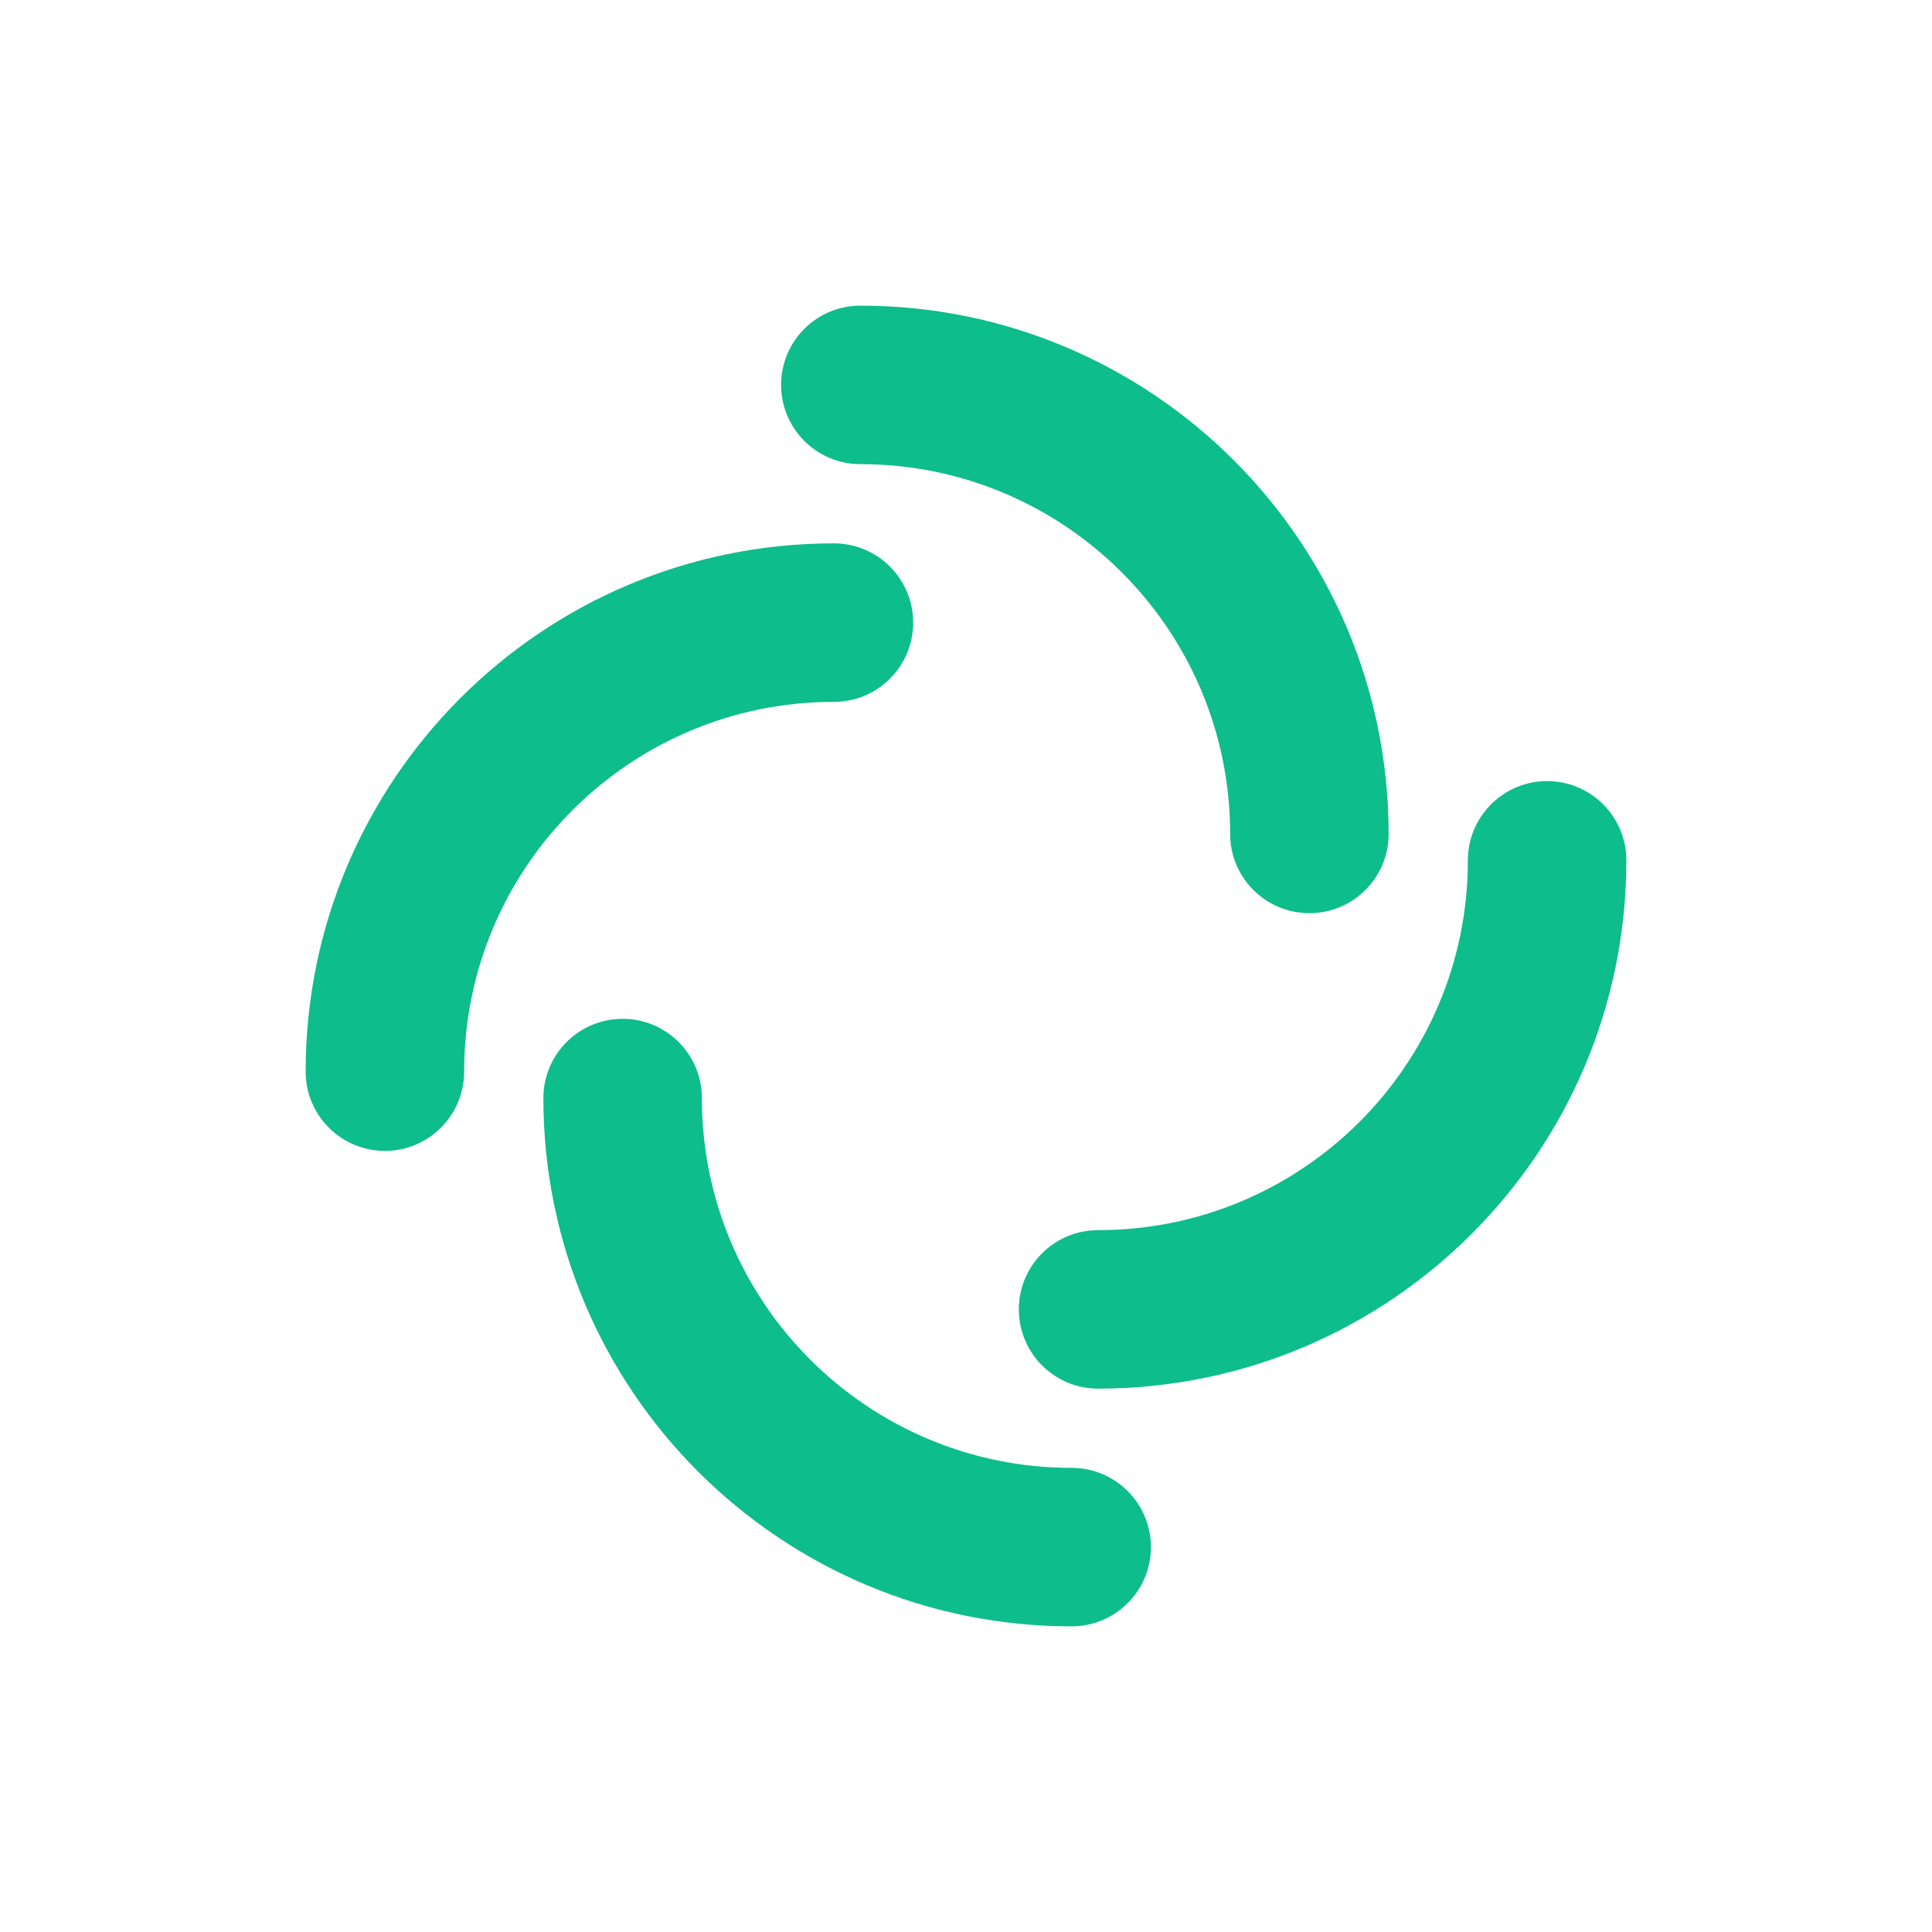
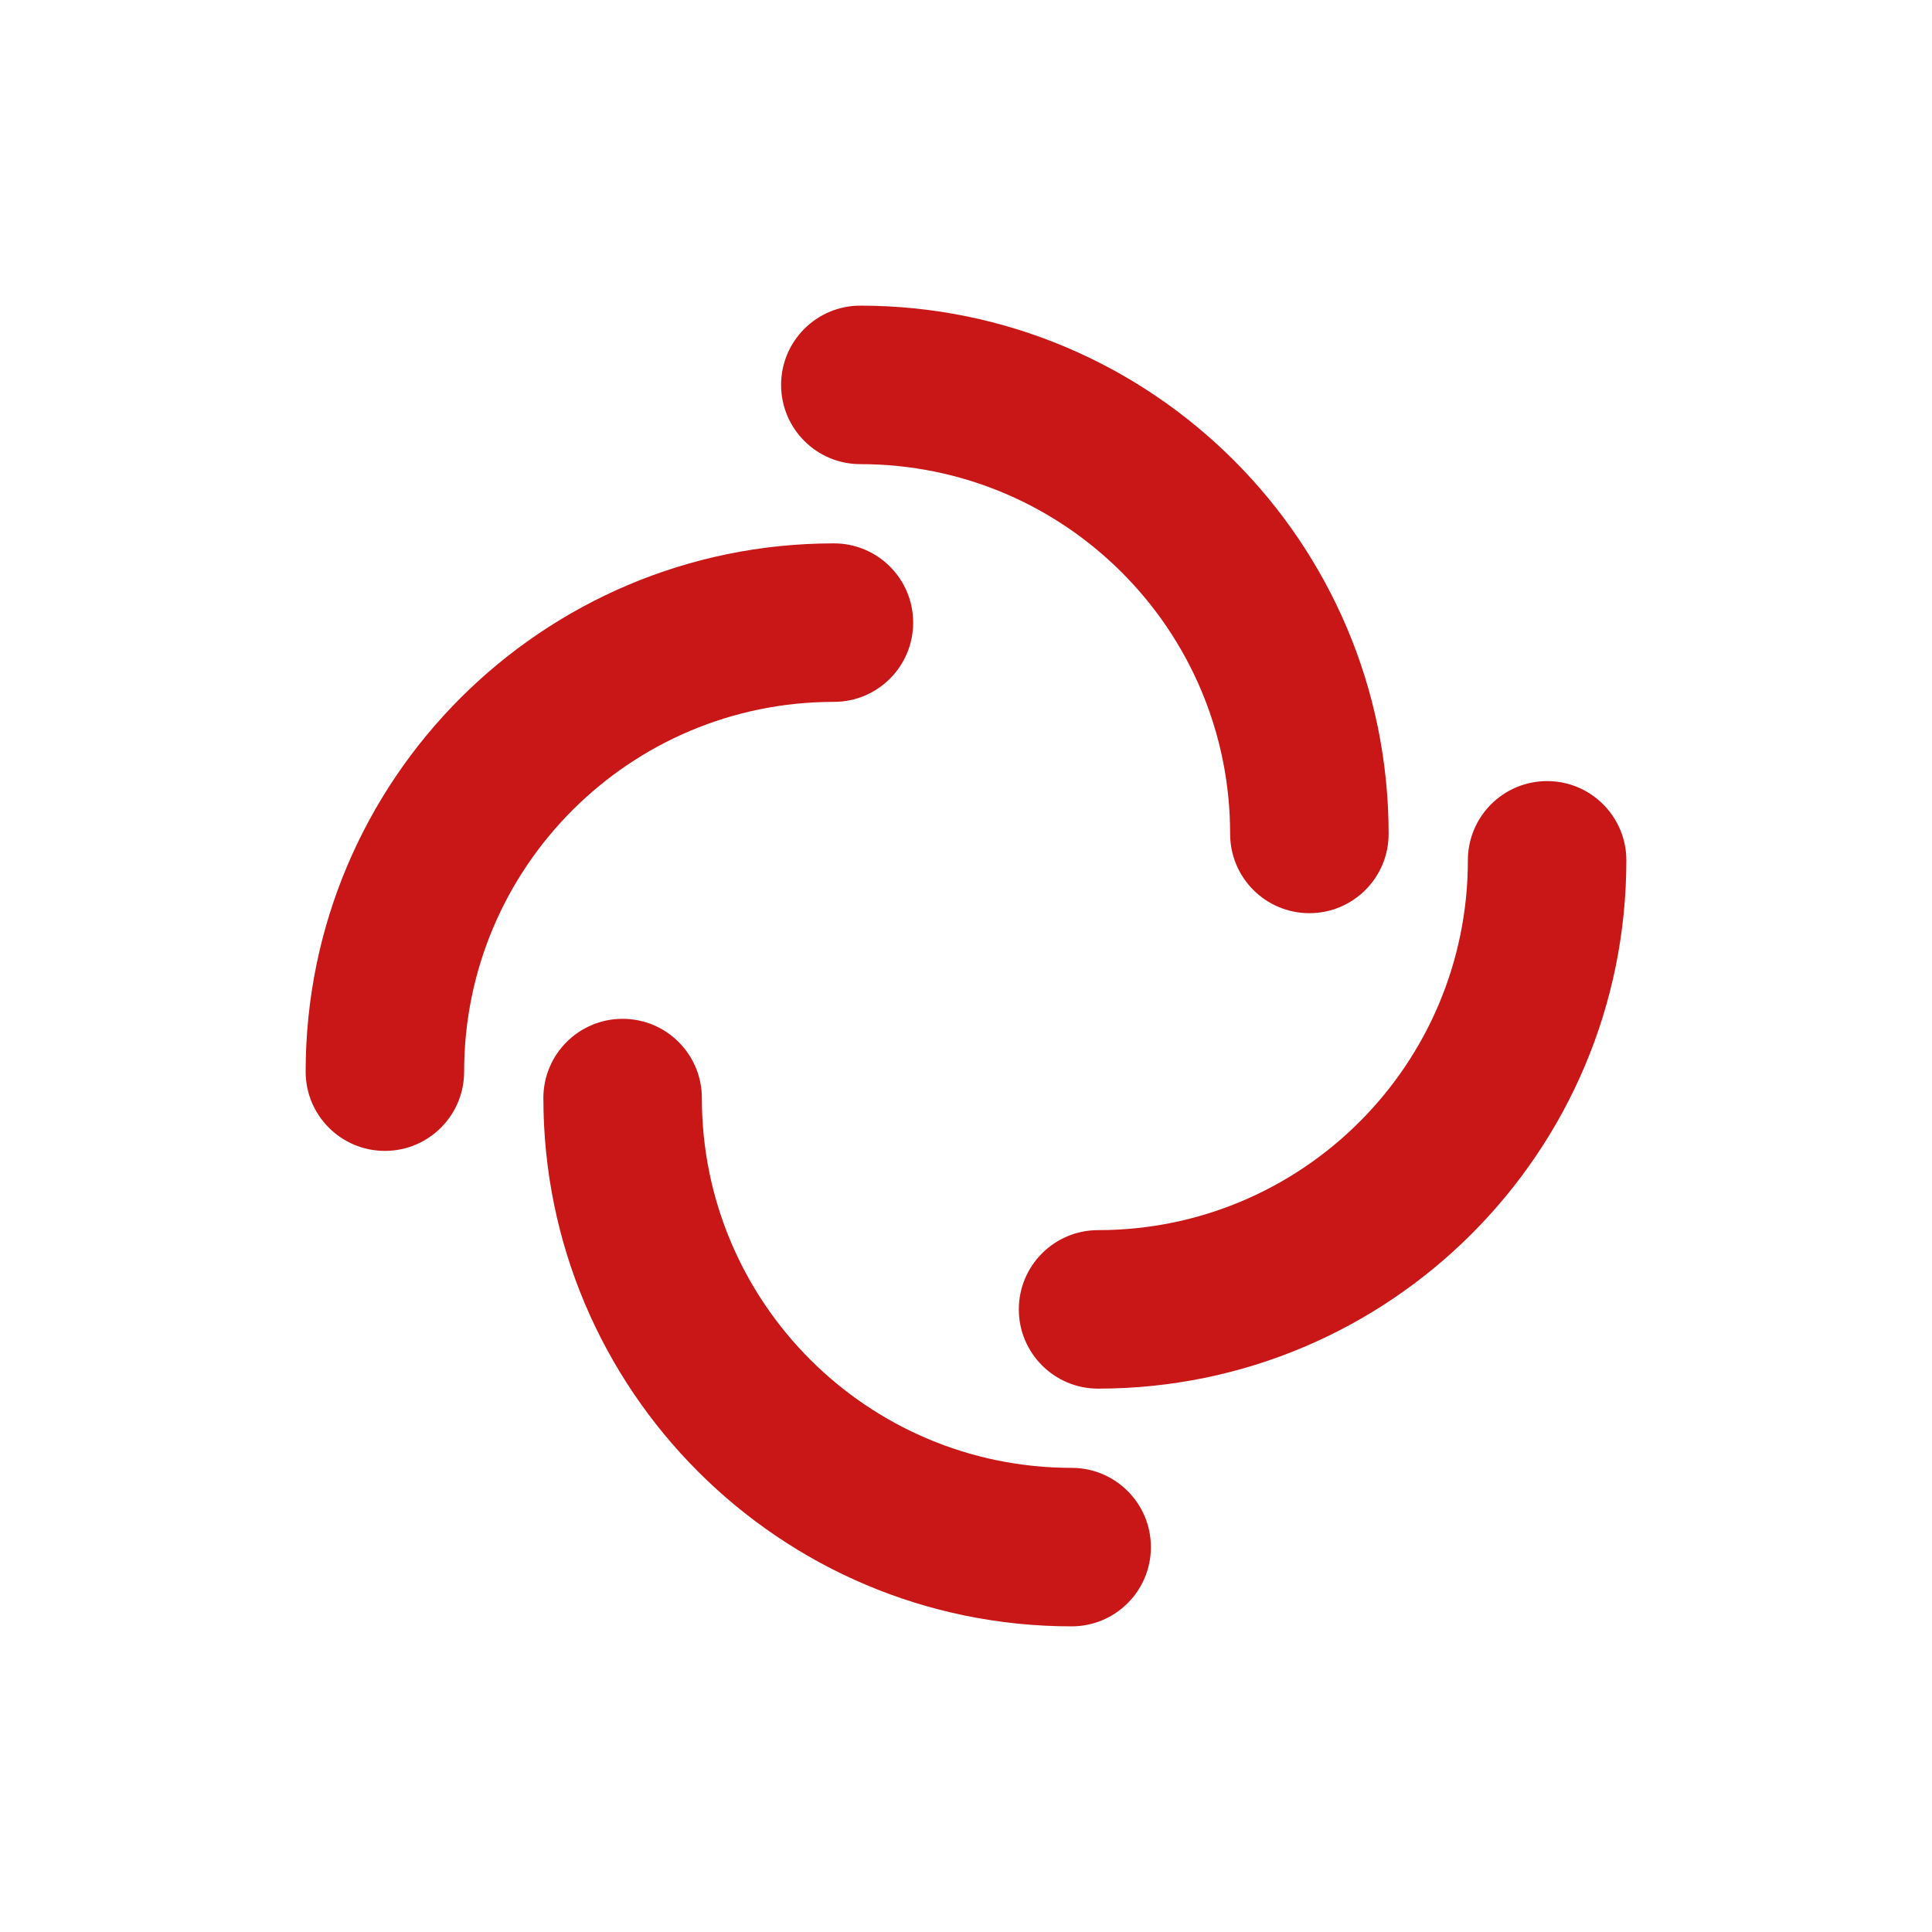
<svg xmlns="http://www.w3.org/2000/svg" width="1024" height="1024" viewBox="0 0 1024 1024" fill="none">
-   <path fill-rule="evenodd" clip-rule="evenodd" d="M414 204C414 180.804 432.804 162 456 162C610.64 162 736 287.36 736 442C736 465.196 717.196 484 694 484C670.804 484 652 465.196 652 442C652 333.752 564.248 246 456 246C432.804 246 414 227.196 414 204Z" fill="#0DBD8B" />
-   <path fill-rule="evenodd" clip-rule="evenodd" d="M610 820C610 843.196 591.196 862 568 862C413.36 862 288 736.64 288 582C288 558.804 306.804 540 330 540C353.196 540 372 558.804 372 582C372 690.248 459.752 778 568 778C591.196 778 610 796.804 610 820Z" fill="#0DBD8B" />
-   <path fill-rule="evenodd" clip-rule="evenodd" d="M204 610C180.804 610 162 591.196 162 568C162 413.36 287.36 288 442 288C465.196 288 484 306.804 484 330C484 353.196 465.196 372 442 372C333.752 372 246 459.752 246 568C246 591.196 227.196 610 204 610Z" fill="#0DBD8B" />
-   <path fill-rule="evenodd" clip-rule="evenodd" d="M820 414C843.196 414 862 432.804 862 456C862 610.64 736.64 736 582 736C558.804 736 540 717.196 540 694C540 670.804 558.804 652 582 652C690.248 652 778 564.248 778 456C778 432.804 796.804 414 820 414Z" fill="#0DBD8B" />
+   <path fill-rule="evenodd" clip-rule="evenodd" d="M414 204C414 180.804 432.804 162 456 162C610.64 162 736 287.36 736 442C736 465.196 717.196 484 694 484C670.804 484 652 465.196 652 442C652 333.752 564.248 246 456 246C432.804 246 414 227.196 414 204Z" fill="#C91616" />
+   <path fill-rule="evenodd" clip-rule="evenodd" d="M610 820C610 843.196 591.196 862 568 862C413.36 862 288 736.64 288 582C288 558.804 306.804 540 330 540C353.196 540 372 558.804 372 582C372 690.248 459.752 778 568 778C591.196 778 610 796.804 610 820Z" fill="#C91616" />
+   <path fill-rule="evenodd" clip-rule="evenodd" d="M204 610C180.804 610 162 591.196 162 568C162 413.36 287.36 288 442 288C465.196 288 484 306.804 484 330C484 353.196 465.196 372 442 372C333.752 372 246 459.752 246 568C246 591.196 227.196 610 204 610Z" fill="#C91616" />
+   <path fill-rule="evenodd" clip-rule="evenodd" d="M820 414C843.196 414 862 432.804 862 456C862 610.64 736.64 736 582 736C558.804 736 540 717.196 540 694C540 670.804 558.804 652 582 652C690.248 652 778 564.248 778 456C778 432.804 796.804 414 820 414Z" fill="#C91616" />
</svg>
